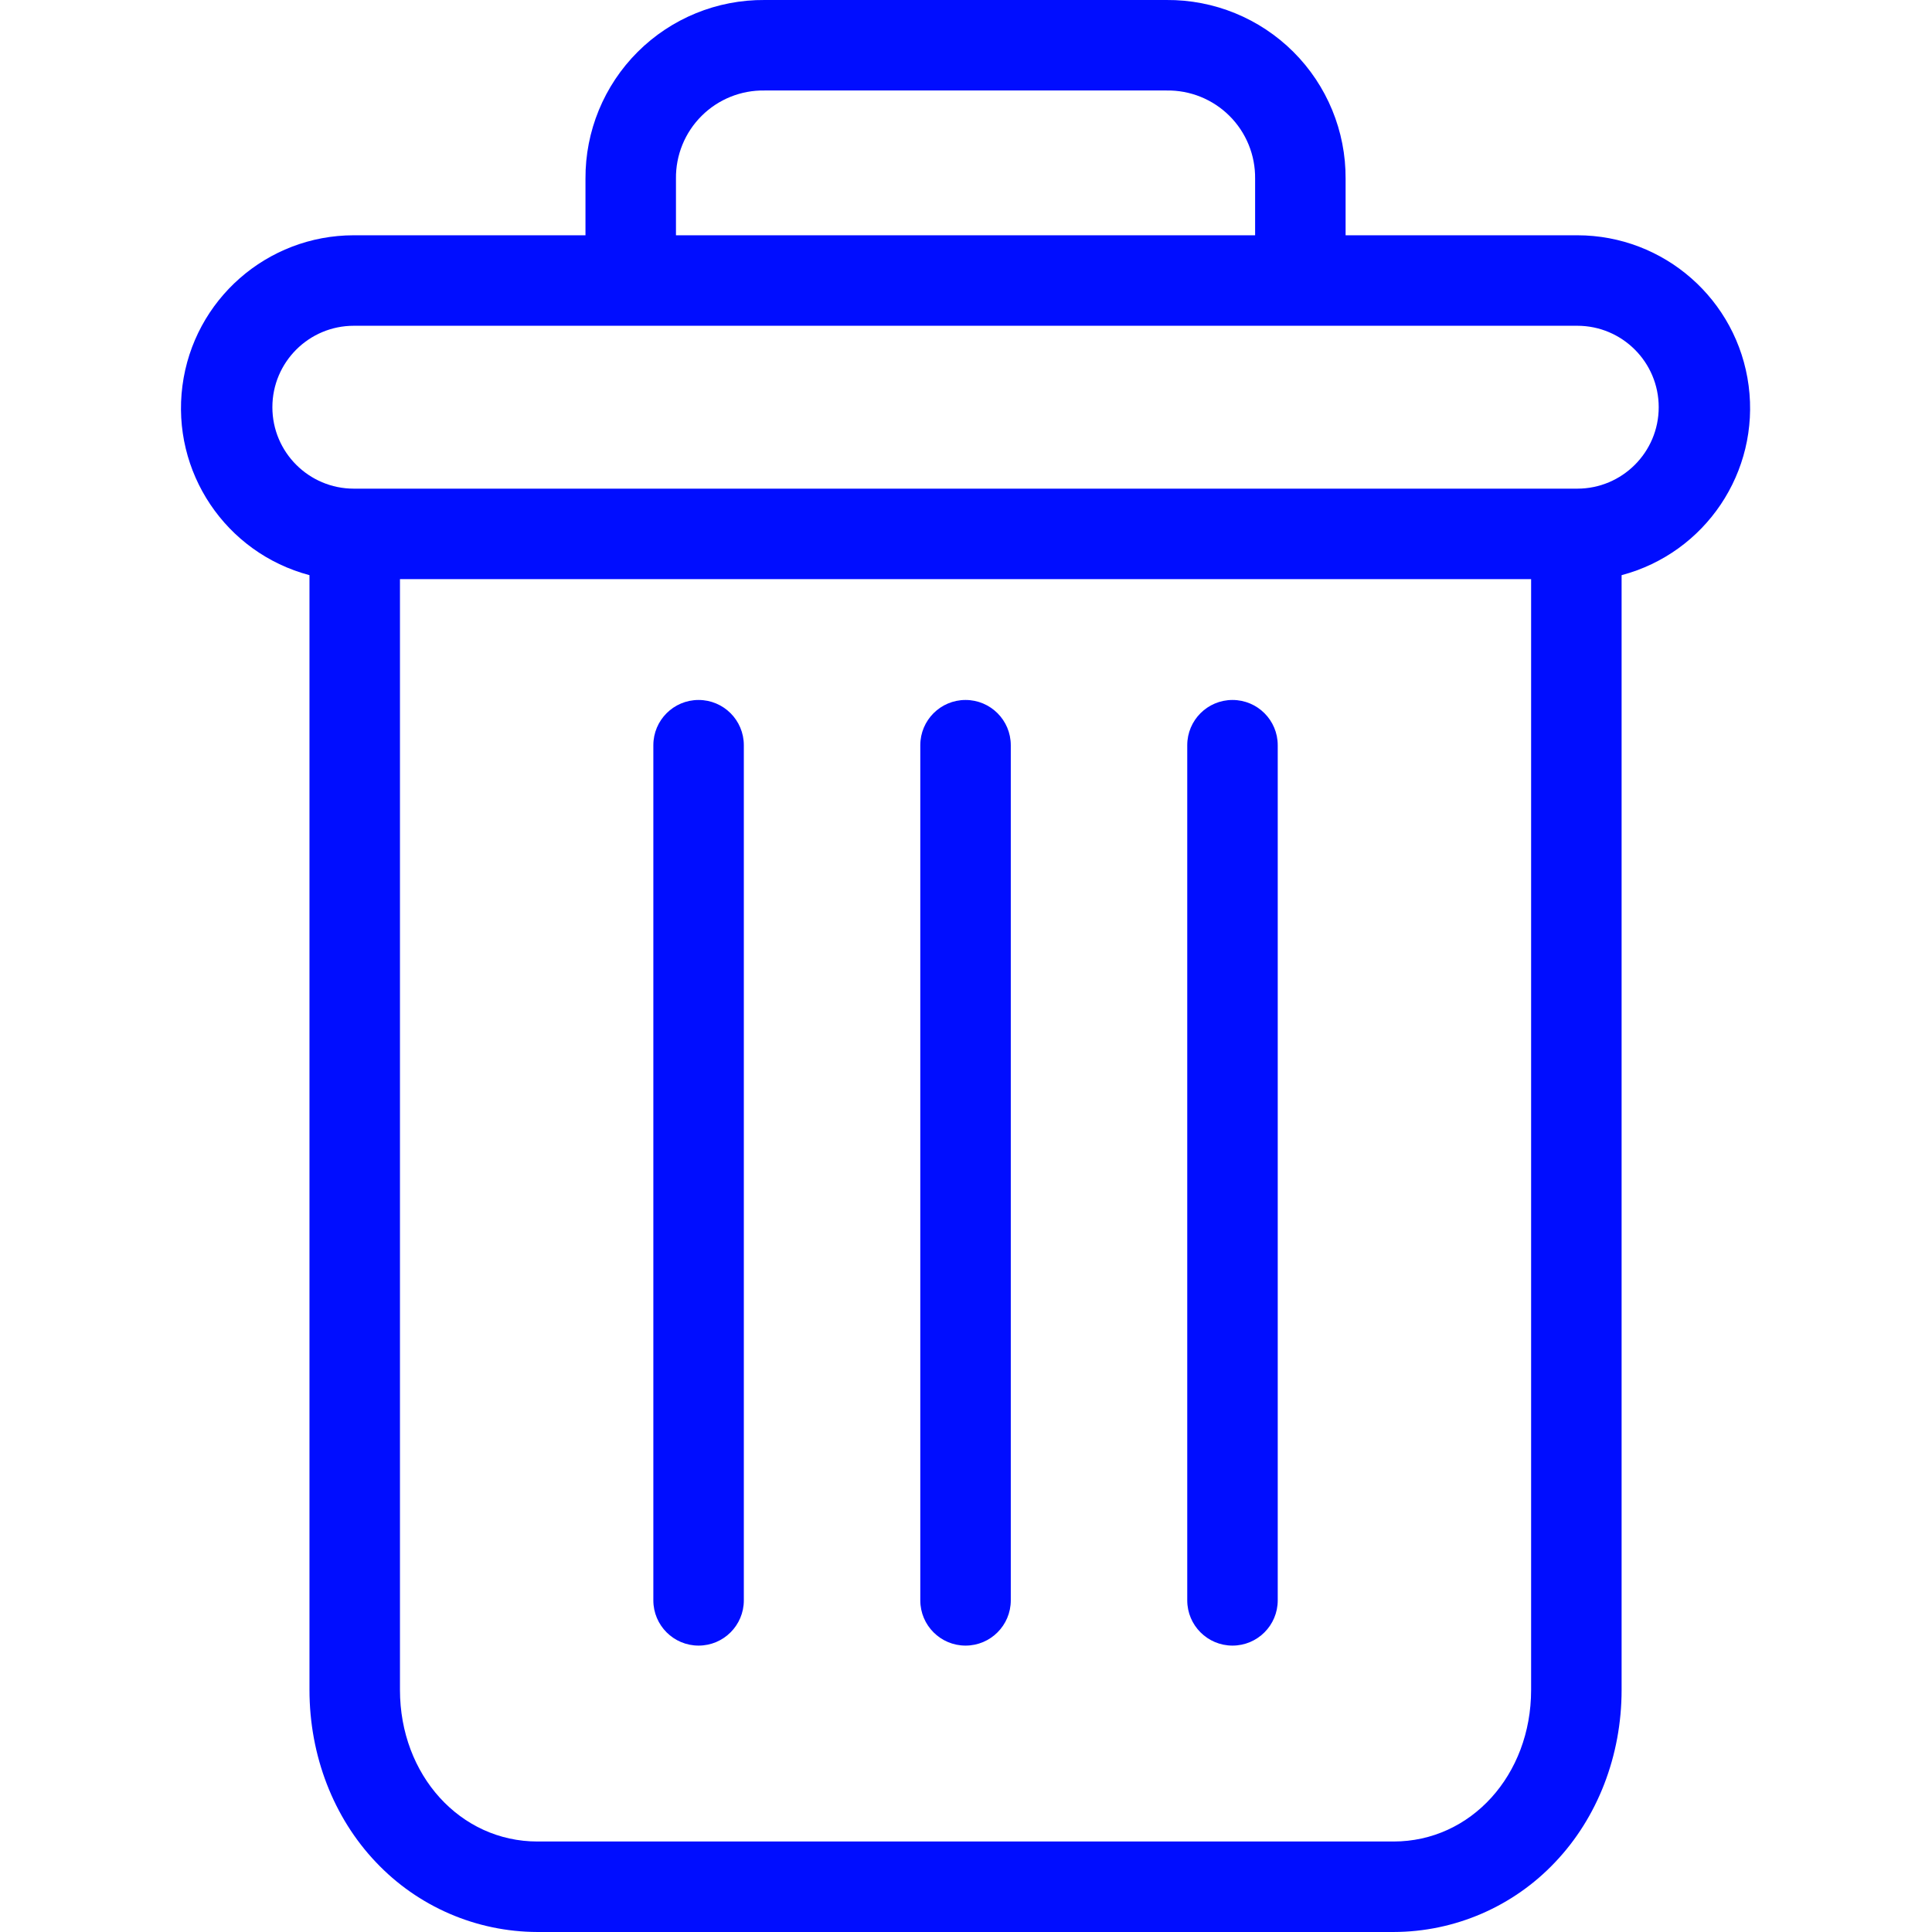
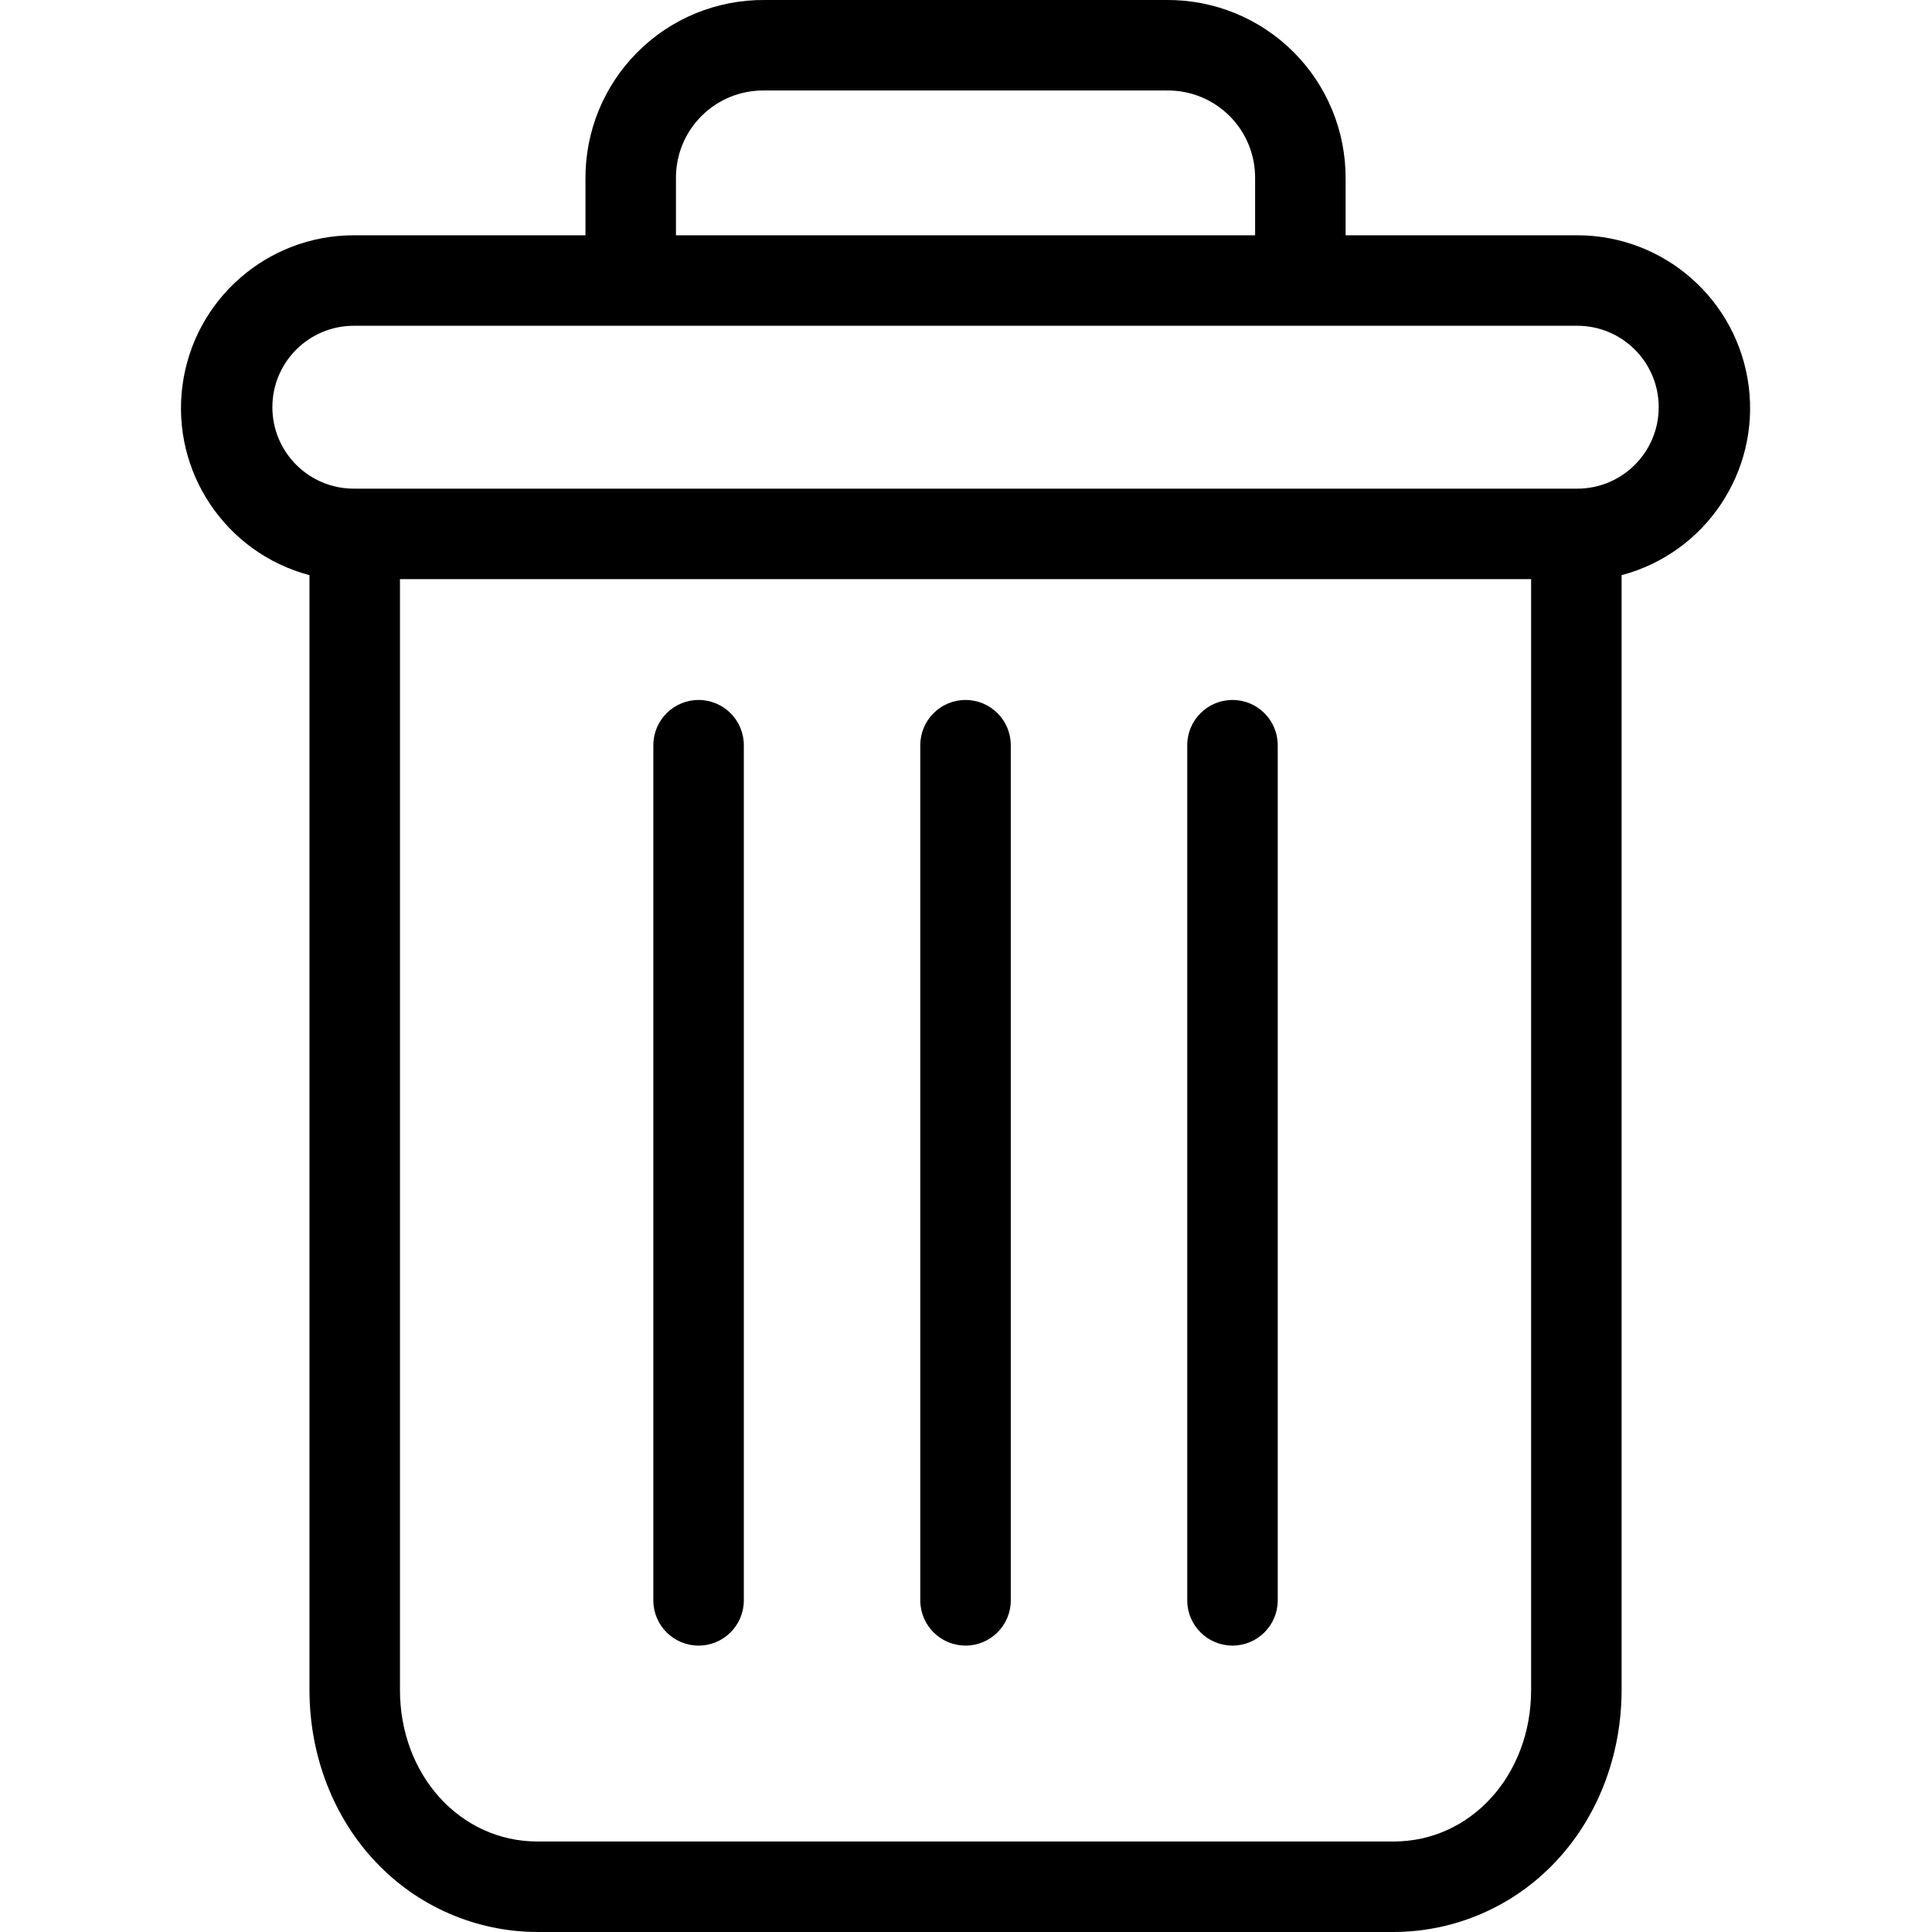
- <svg xmlns="http://www.w3.org/2000/svg" height="512" viewBox="-40 0 427 427.001" width="512">
-   <path d="M232.398 154.703c-5.523 0-10 4.477-10 10v189c0 5.52 4.477 10 10 10 5.524 0 10-4.48 10-10v-189c0-5.523-4.476-10-10-10zm-118 0c-5.523 0-10 4.477-10 10v189c0 5.52 4.477 10 10 10 5.524 0 10-4.48 10-10v-189c0-5.523-4.476-10-10-10zm0 0" data-original="#000000" class="active-path" data-old_color="#000000" fill="#000DFF" />
-   <path d="M28.398 127.121V373.5c0 14.563 5.34 28.238 14.668 38.05A49.246 49.246 0 0 0 78.796 427H268a49.233 49.233 0 0 0 35.73-15.45c9.329-9.812 14.668-23.487 14.668-38.05V127.121c18.543-4.922 30.559-22.836 28.079-41.863-2.485-19.024-18.692-33.254-37.88-33.258h-51.199V39.5a39.289 39.289 0 0 0-11.539-28.031A39.288 39.288 0 0 0 217.797 0H129a39.288 39.288 0 0 0-28.063 11.469A39.289 39.289 0 0 0 89.398 39.5V52H38.2C19.012 52.004 2.805 66.234.32 85.258c-2.48 19.027 9.535 36.941 28.078 41.863zM268 407H78.797c-17.098 0-30.399-14.688-30.399-33.5V128h250v245.5c0 18.813-13.3 33.5-30.398 33.5zM109.398 39.5a19.25 19.25 0 0 1 5.676-13.895A19.26 19.26 0 0 1 129 20h88.797a19.26 19.26 0 0 1 13.926 5.605 19.244 19.244 0 0 1 5.675 13.895V52h-128zM38.2 72h270.399c9.941 0 18 8.059 18 18s-8.059 18-18 18h-270.4c-9.941 0-18-8.059-18-18s8.059-18 18-18zm0 0" data-original="#000000" class="active-path" data-old_color="#000000" fill="#000DFF" />
-   <path d="M173.398 154.703c-5.523 0-10 4.477-10 10v189c0 5.52 4.477 10 10 10 5.524 0 10-4.48 10-10v-189c0-5.523-4.476-10-10-10zm0 0" data-original="#000000" class="active-path" data-old_color="#000000" fill="#000DFF" />
+ <svg xmlns="http://www.w3.org/2000/svg" viewBox="-40 0 427 427.001">
+   <path d="M232.398 154.703c-5.523 0-10 4.477-10 10v189c0 5.52 4.477 10 10 10 5.524 0 10-4.48 10-10v-189c0-5.523-4.476-10-10-10zm-118 0c-5.523 0-10 4.477-10 10v189c0 5.52 4.477 10 10 10 5.524 0 10-4.48 10-10v-189c0-5.523-4.476-10-10-10zm0 0" data-original="#000000" class="active-path" data-old_color="#000000" />
+   <path d="M28.398 127.121V373.5c0 14.563 5.34 28.238 14.668 38.05A49.246 49.246 0 0 0 78.796 427H268a49.233 49.233 0 0 0 35.73-15.45c9.329-9.812 14.668-23.487 14.668-38.05V127.121c18.543-4.922 30.559-22.836 28.079-41.863-2.485-19.024-18.692-33.254-37.88-33.258h-51.199V39.5a39.289 39.289 0 0 0-11.539-28.031A39.288 39.288 0 0 0 217.797 0H129a39.288 39.288 0 0 0-28.063 11.469A39.289 39.289 0 0 0 89.398 39.5V52H38.2C19.012 52.004 2.805 66.234.32 85.258c-2.48 19.027 9.535 36.941 28.078 41.863zM268 407H78.797c-17.098 0-30.399-14.688-30.399-33.5V128h250v245.5c0 18.813-13.3 33.5-30.398 33.5zM109.398 39.5a19.25 19.25 0 0 1 5.676-13.895A19.26 19.26 0 0 1 129 20h88.797a19.26 19.26 0 0 1 13.926 5.605 19.244 19.244 0 0 1 5.675 13.895V52h-128zM38.2 72h270.399c9.941 0 18 8.059 18 18s-8.059 18-18 18h-270.4c-9.941 0-18-8.059-18-18s8.059-18 18-18zm0 0" data-original="#000000" class="active-path" data-old_color="#000000" />
+   <path d="M173.398 154.703c-5.523 0-10 4.477-10 10v189c0 5.52 4.477 10 10 10 5.524 0 10-4.48 10-10v-189c0-5.523-4.476-10-10-10zm0 0" data-original="#000000" class="active-path" data-old_color="#000000" />
</svg>
